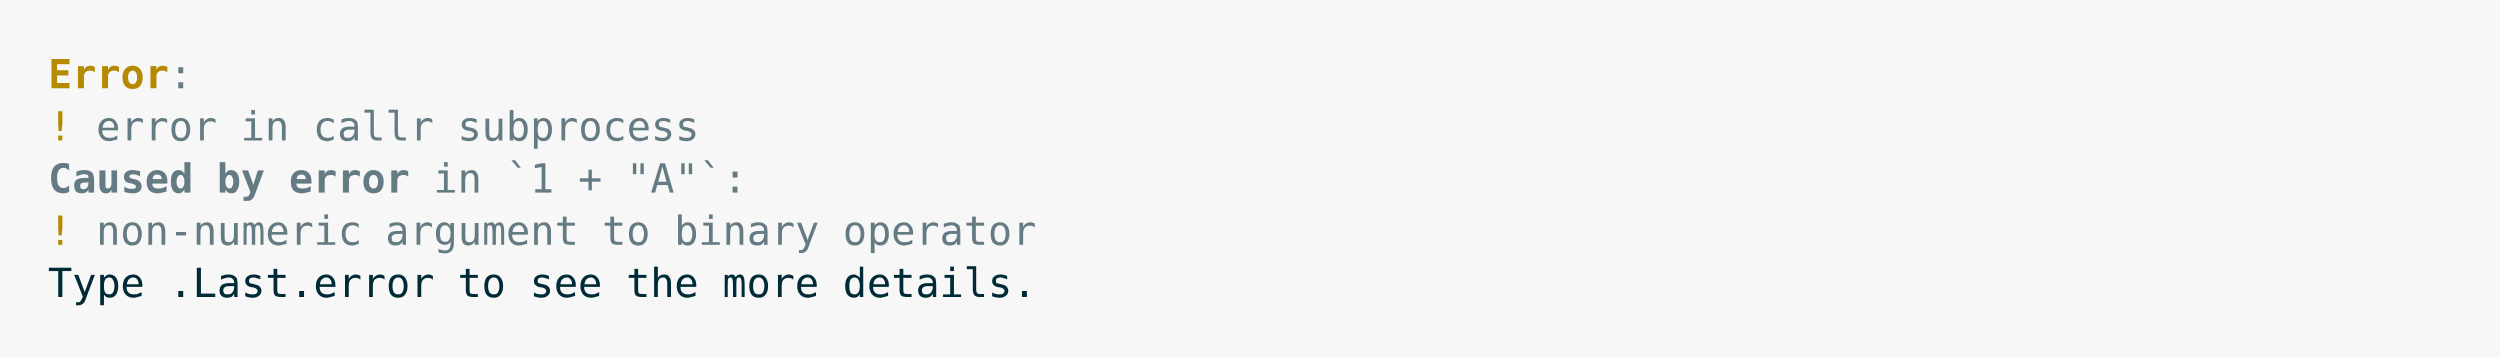
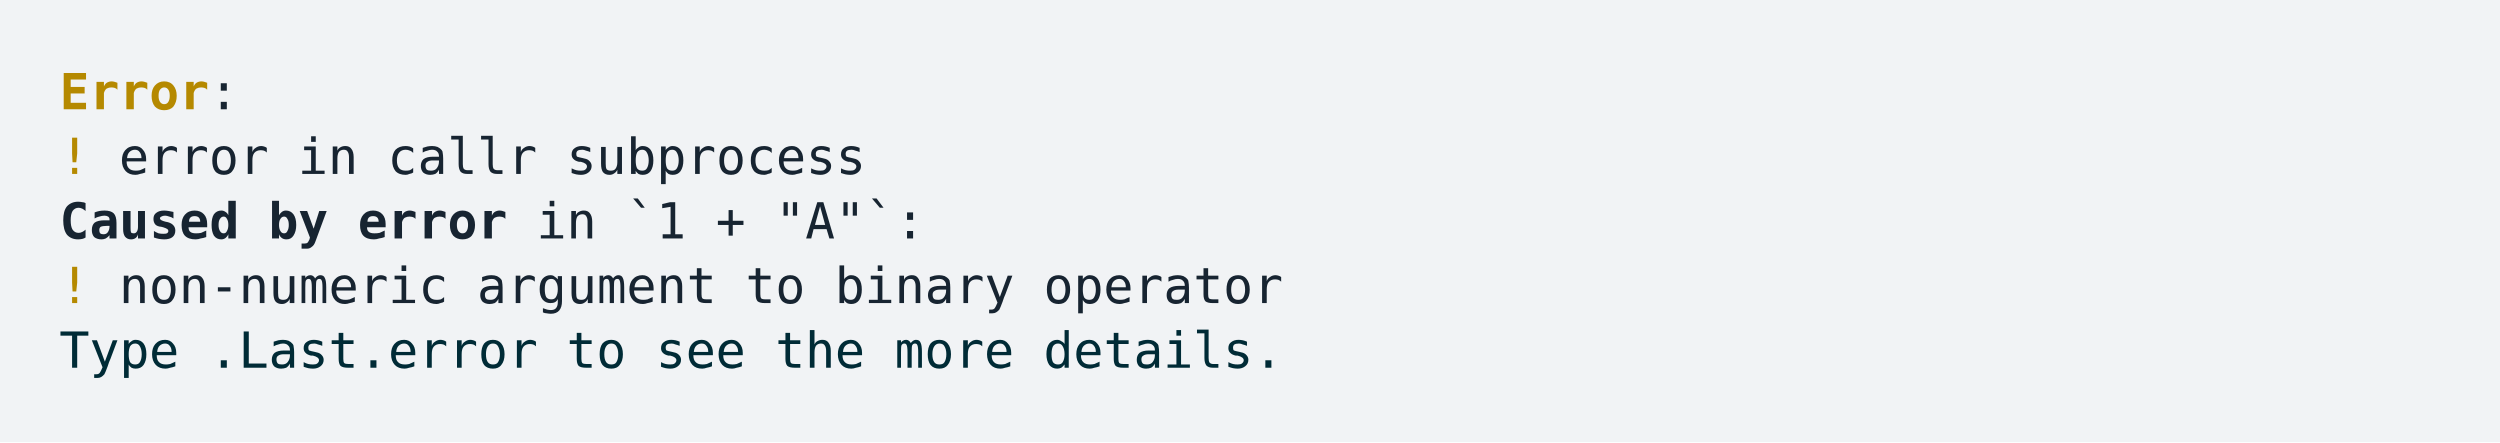
- <svg xmlns="http://www.w3.org/2000/svg" xmlns:xlink="http://www.w3.org/1999/xlink" width="1040" height="148.55">
-   <rect width="1040" height="148.55" rx="0" ry="0" class="a" />
-   <svg height="108.55" viewBox="0 0 100 10.855" width="1000" x="20" y="20">
-     <style>.a{fill:rgb(247,247,247)}.b{font-family:'Fira Code',Monaco,Consolas,Menlo,'Bitstream Vera Sans Mono','Powerline Symbols',monospace}.c{fill:transparent}.d{fill:rgb(181,137,0);font-weight:bold;white-space:pre}.e{fill:rgb(101,123,131);white-space:pre}.f{fill:rgb(181,137,0);white-space:pre}.g{fill:rgb(101,123,131);font-weight:bold;white-space:pre}.h{fill:rgb(0,43,54);white-space:pre}</style>
+ <svg xmlns="http://www.w3.org/2000/svg" xmlns:xlink="http://www.w3.org/1999/xlink" width="840" height="148.55">
+   <rect width="840" height="148.55" rx="0" ry="0" class="a" />
+   <svg height="108.55" viewBox="0 0 80 10.855" width="800" x="20" y="20">
+     <style>.a{fill:rgb(241,243,245)}.b{font-family:'Fira Code',Monaco,Consolas,Menlo,'Bitstream Vera Sans Mono','Powerline Symbols',monospace}.c{fill:transparent}.d{fill:rgb(181,137,0);font-weight:bold;white-space:pre}.e{fill:rgb(23,36,49);white-space:pre}.f{fill:rgb(181,137,0);white-space:pre}.g{fill:rgb(23,36,49);font-weight:bold;white-space:pre}.h{fill:rgb(0,43,54);white-space:pre}</style>
    <g font-family="'Fira Code',Monaco,Consolas,Menlo,'Bitstream Vera Sans Mono','Powerline Symbols',monospace" font-size="1.67" class="b">
      <defs>
        <symbol id="a">
-           <rect height="6" width="100" x="0" y="0" class="c" />
+           <rect height="5" width="80" x="0" y="0" class="c" />
        </symbol>
      </defs>
-       <rect height="10.855" width="100" class="a" />
-       <svg x="0" y="0" width="100">
+       <rect height="10.855" width="80" class="a" />
+       <svg x="0" y="0" width="80">
        <svg x="0">
          <use xlink:href="#a" />
-           <text x="0" y="1.67" class="d">Error</text>
-           <text x="5.01" y="1.67" class="e">:</text>
-           <text x="0" y="3.841" class="f">!</text>
-           <text x="2.004" y="3.841" class="e">error</text>
-           <text x="8.016" y="3.841" class="e">in</text>
-           <text x="11.022" y="3.841" class="e">callr</text>
-           <text x="17.034" y="3.841" class="e">subprocess</text>
-           <text x="0" y="6.012" class="g">Caused</text>
-           <text x="7.014" y="6.012" class="g">by</text>
-           <text x="10.02" y="6.012" class="g">error</text>
-           <text x="16.032" y="6.012" class="e">in</text>
-           <text x="19.038" y="6.012" class="e">`1</text>
-           <text x="22.044" y="6.012" class="e">+</text>
-           <text x="24.048" y="6.012" class="e">"A"`:</text>
-           <text x="0" y="8.183" class="f">!</text>
-           <text x="2.004" y="8.183" class="e">non-numeric</text>
-           <text x="14.028" y="8.183" class="e">argument</text>
-           <text x="23.046" y="8.183" class="e">to</text>
-           <text x="26.052" y="8.183" class="e">binary</text>
-           <text x="33.066" y="8.183" class="e">operator</text>
-           <text x="0" y="10.354" class="h">Type</text>
-           <text x="5.01" y="10.354" class="h">.Last.error</text>
-           <text x="17.034" y="10.354" class="h">to</text>
-           <text x="20.04" y="10.354" class="h">see</text>
-           <text x="24.048" y="10.354" class="h">the</text>
-           <text x="28.056" y="10.354" class="h">more</text>
-           <text x="33.066" y="10.354" class="h">details.</text>
+           <text font-size="1.67" x="0" y="1.67" class="d">Error</text>
+           <text font-size="1.67" x="5.01" y="1.67" class="e">:</text>
+           <text font-size="1.67" x="0" y="3.841" class="f">!</text>
+           <text font-size="1.67" x="2.004" y="3.841" class="e">error</text>
+           <text font-size="1.67" x="8.016" y="3.841" class="e">in</text>
+           <text font-size="1.67" x="11.022" y="3.841" class="e">callr</text>
+           <text font-size="1.67" x="17.034" y="3.841" class="e">subprocess</text>
+           <text font-size="1.67" x="0" y="6.012" class="g">Caused</text>
+           <text font-size="1.67" x="7.014" y="6.012" class="g">by</text>
+           <text font-size="1.67" x="10.02" y="6.012" class="g">error</text>
+           <text font-size="1.67" x="16.032" y="6.012" class="e">in</text>
+           <text font-size="1.67" x="19.038" y="6.012" class="e">`1</text>
+           <text font-size="1.67" x="22.044" y="6.012" class="e">+</text>
+           <text font-size="1.67" x="24.048" y="6.012" class="e">"A"`:</text>
+           <text font-size="1.67" x="0" y="8.183" class="f">!</text>
+           <text font-size="1.67" x="2.004" y="8.183" class="e">non-numeric</text>
+           <text font-size="1.67" x="14.028" y="8.183" class="e">argument</text>
+           <text font-size="1.67" x="23.046" y="8.183" class="e">to</text>
+           <text font-size="1.67" x="26.052" y="8.183" class="e">binary</text>
+           <text font-size="1.67" x="33.066" y="8.183" class="e">operator</text>
+           <text font-size="1.67" x="0" y="10.354" class="h">Type</text>
+           <text font-size="1.67" x="5.01" y="10.354" class="h">.Last.error</text>
+           <text font-size="1.67" x="17.034" y="10.354" class="h">to</text>
+           <text font-size="1.67" x="20.04" y="10.354" class="h">see</text>
+           <text font-size="1.67" x="24.048" y="10.354" class="h">the</text>
+           <text font-size="1.67" x="28.056" y="10.354" class="h">more</text>
+           <text font-size="1.67" x="33.066" y="10.354" class="h">details.</text>
        </svg>
      </svg>
    </g>
  </svg>
</svg>
